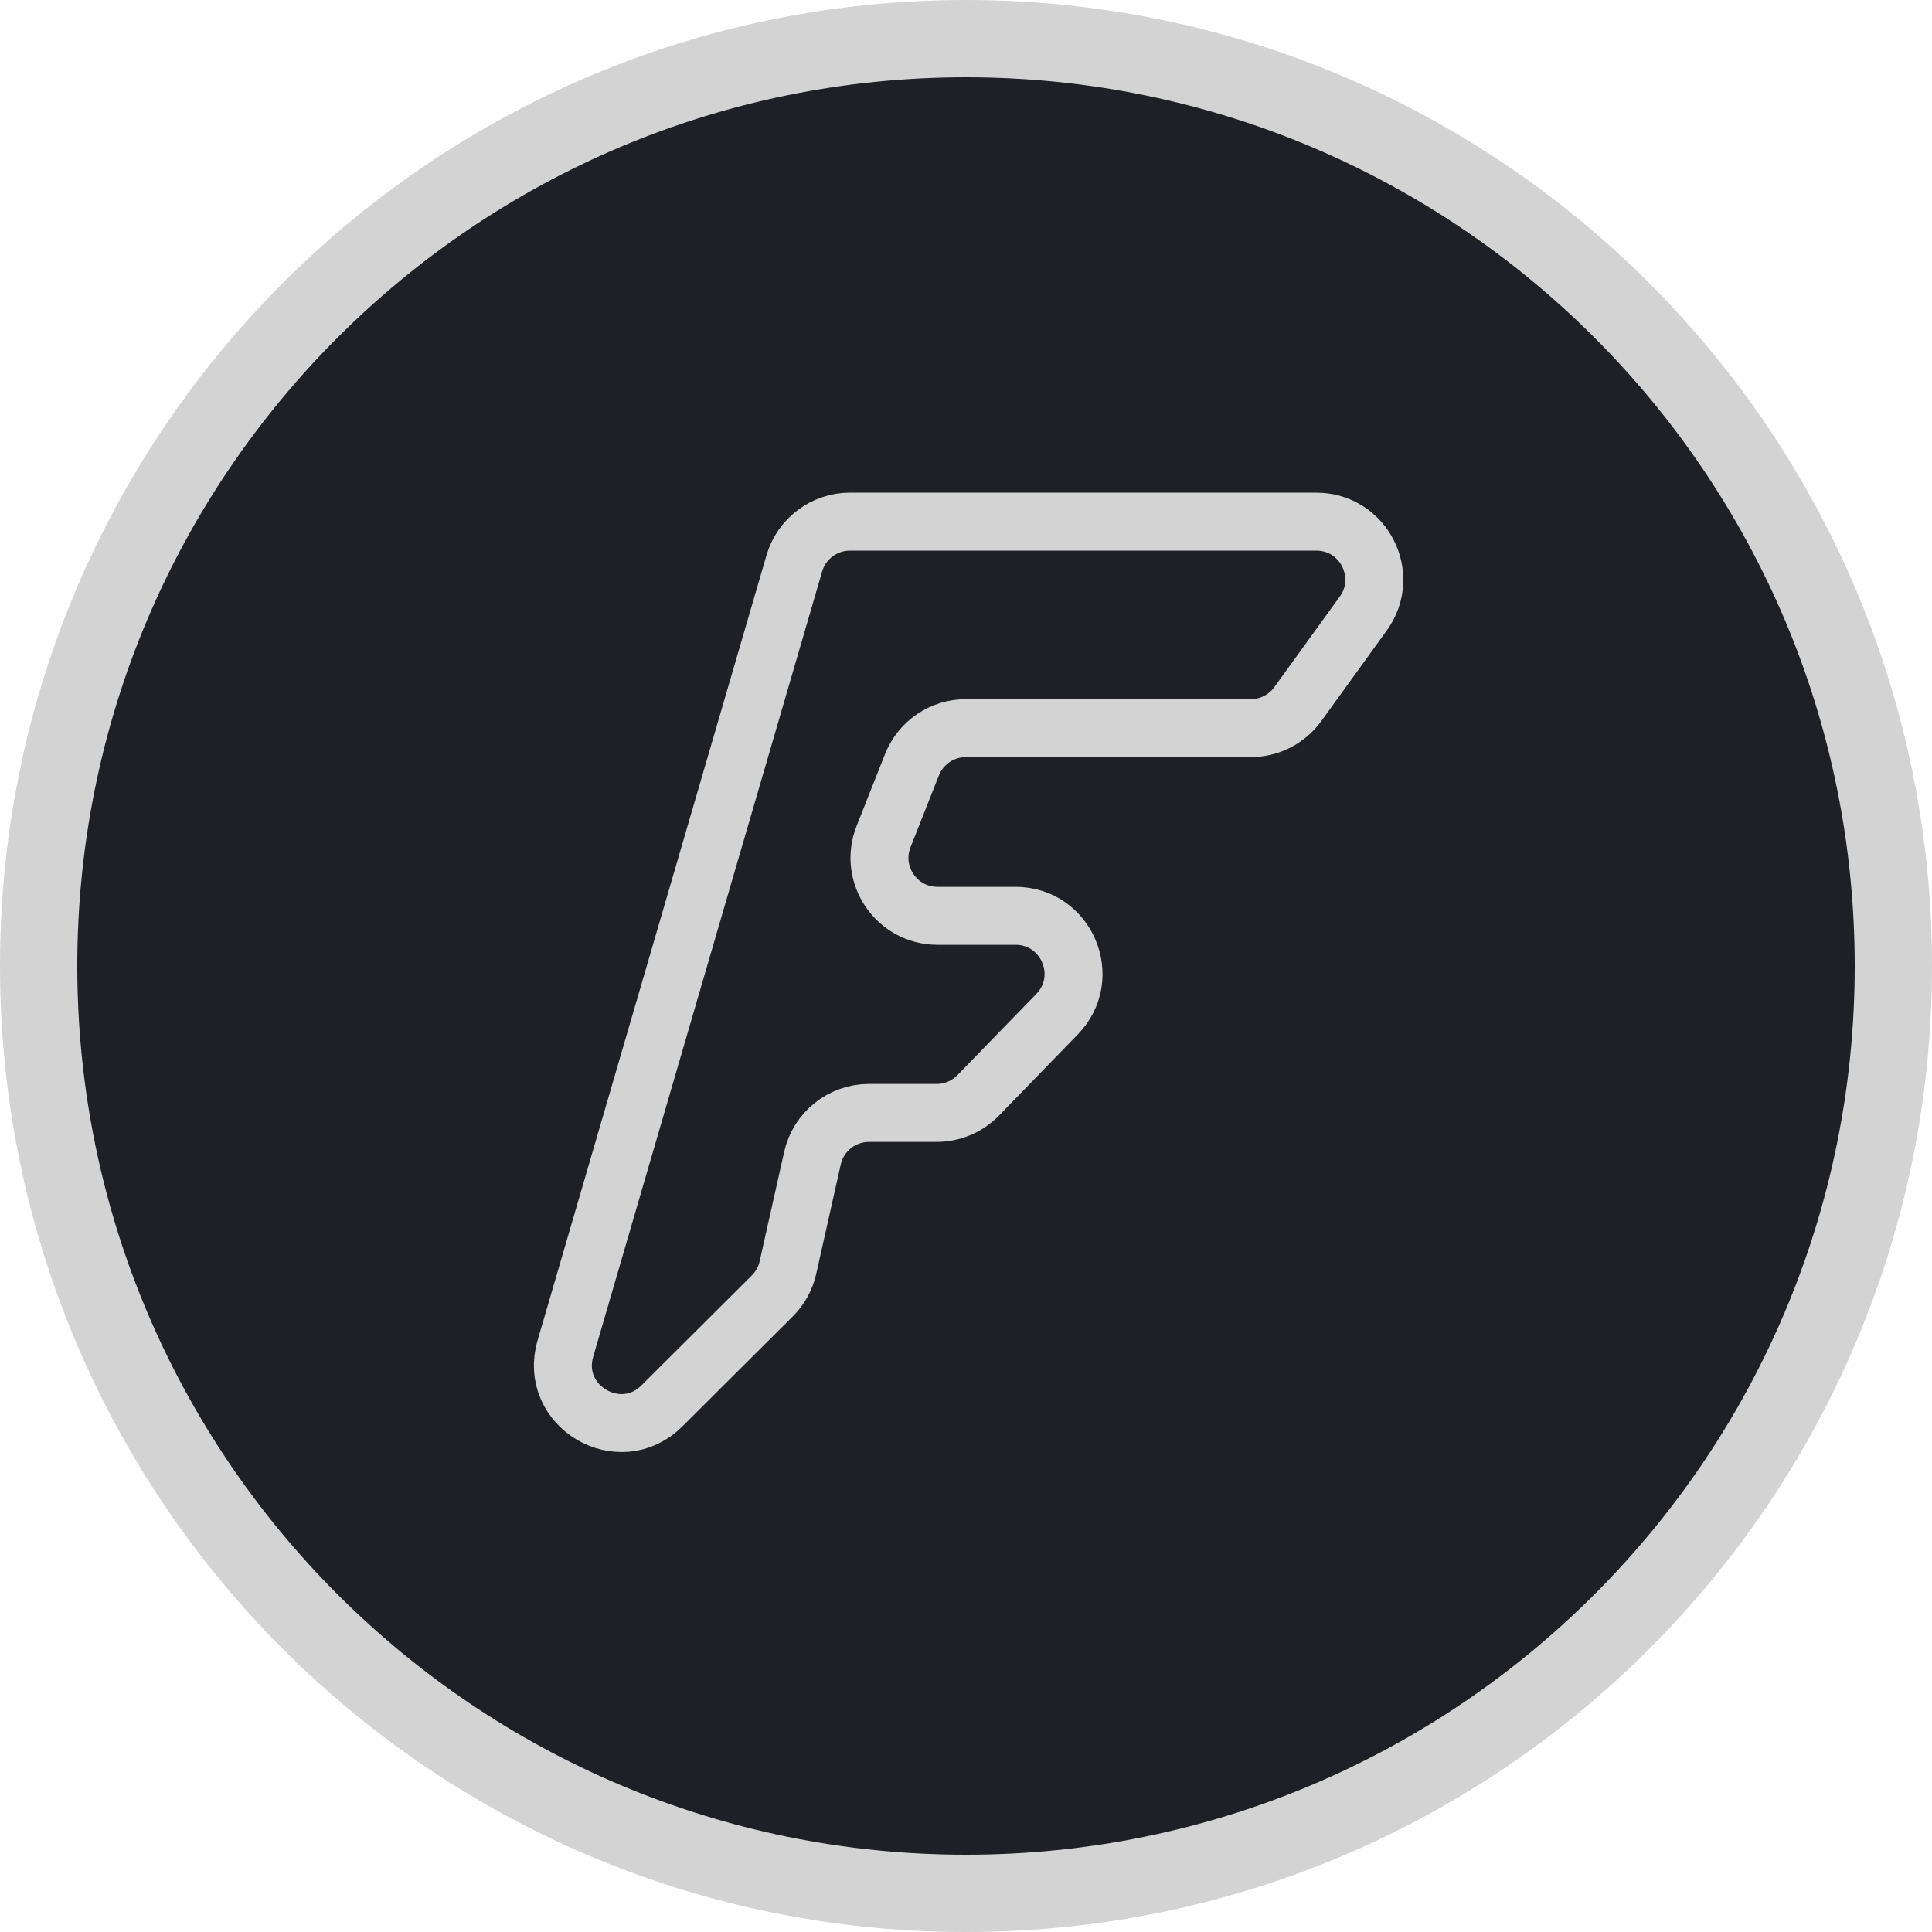
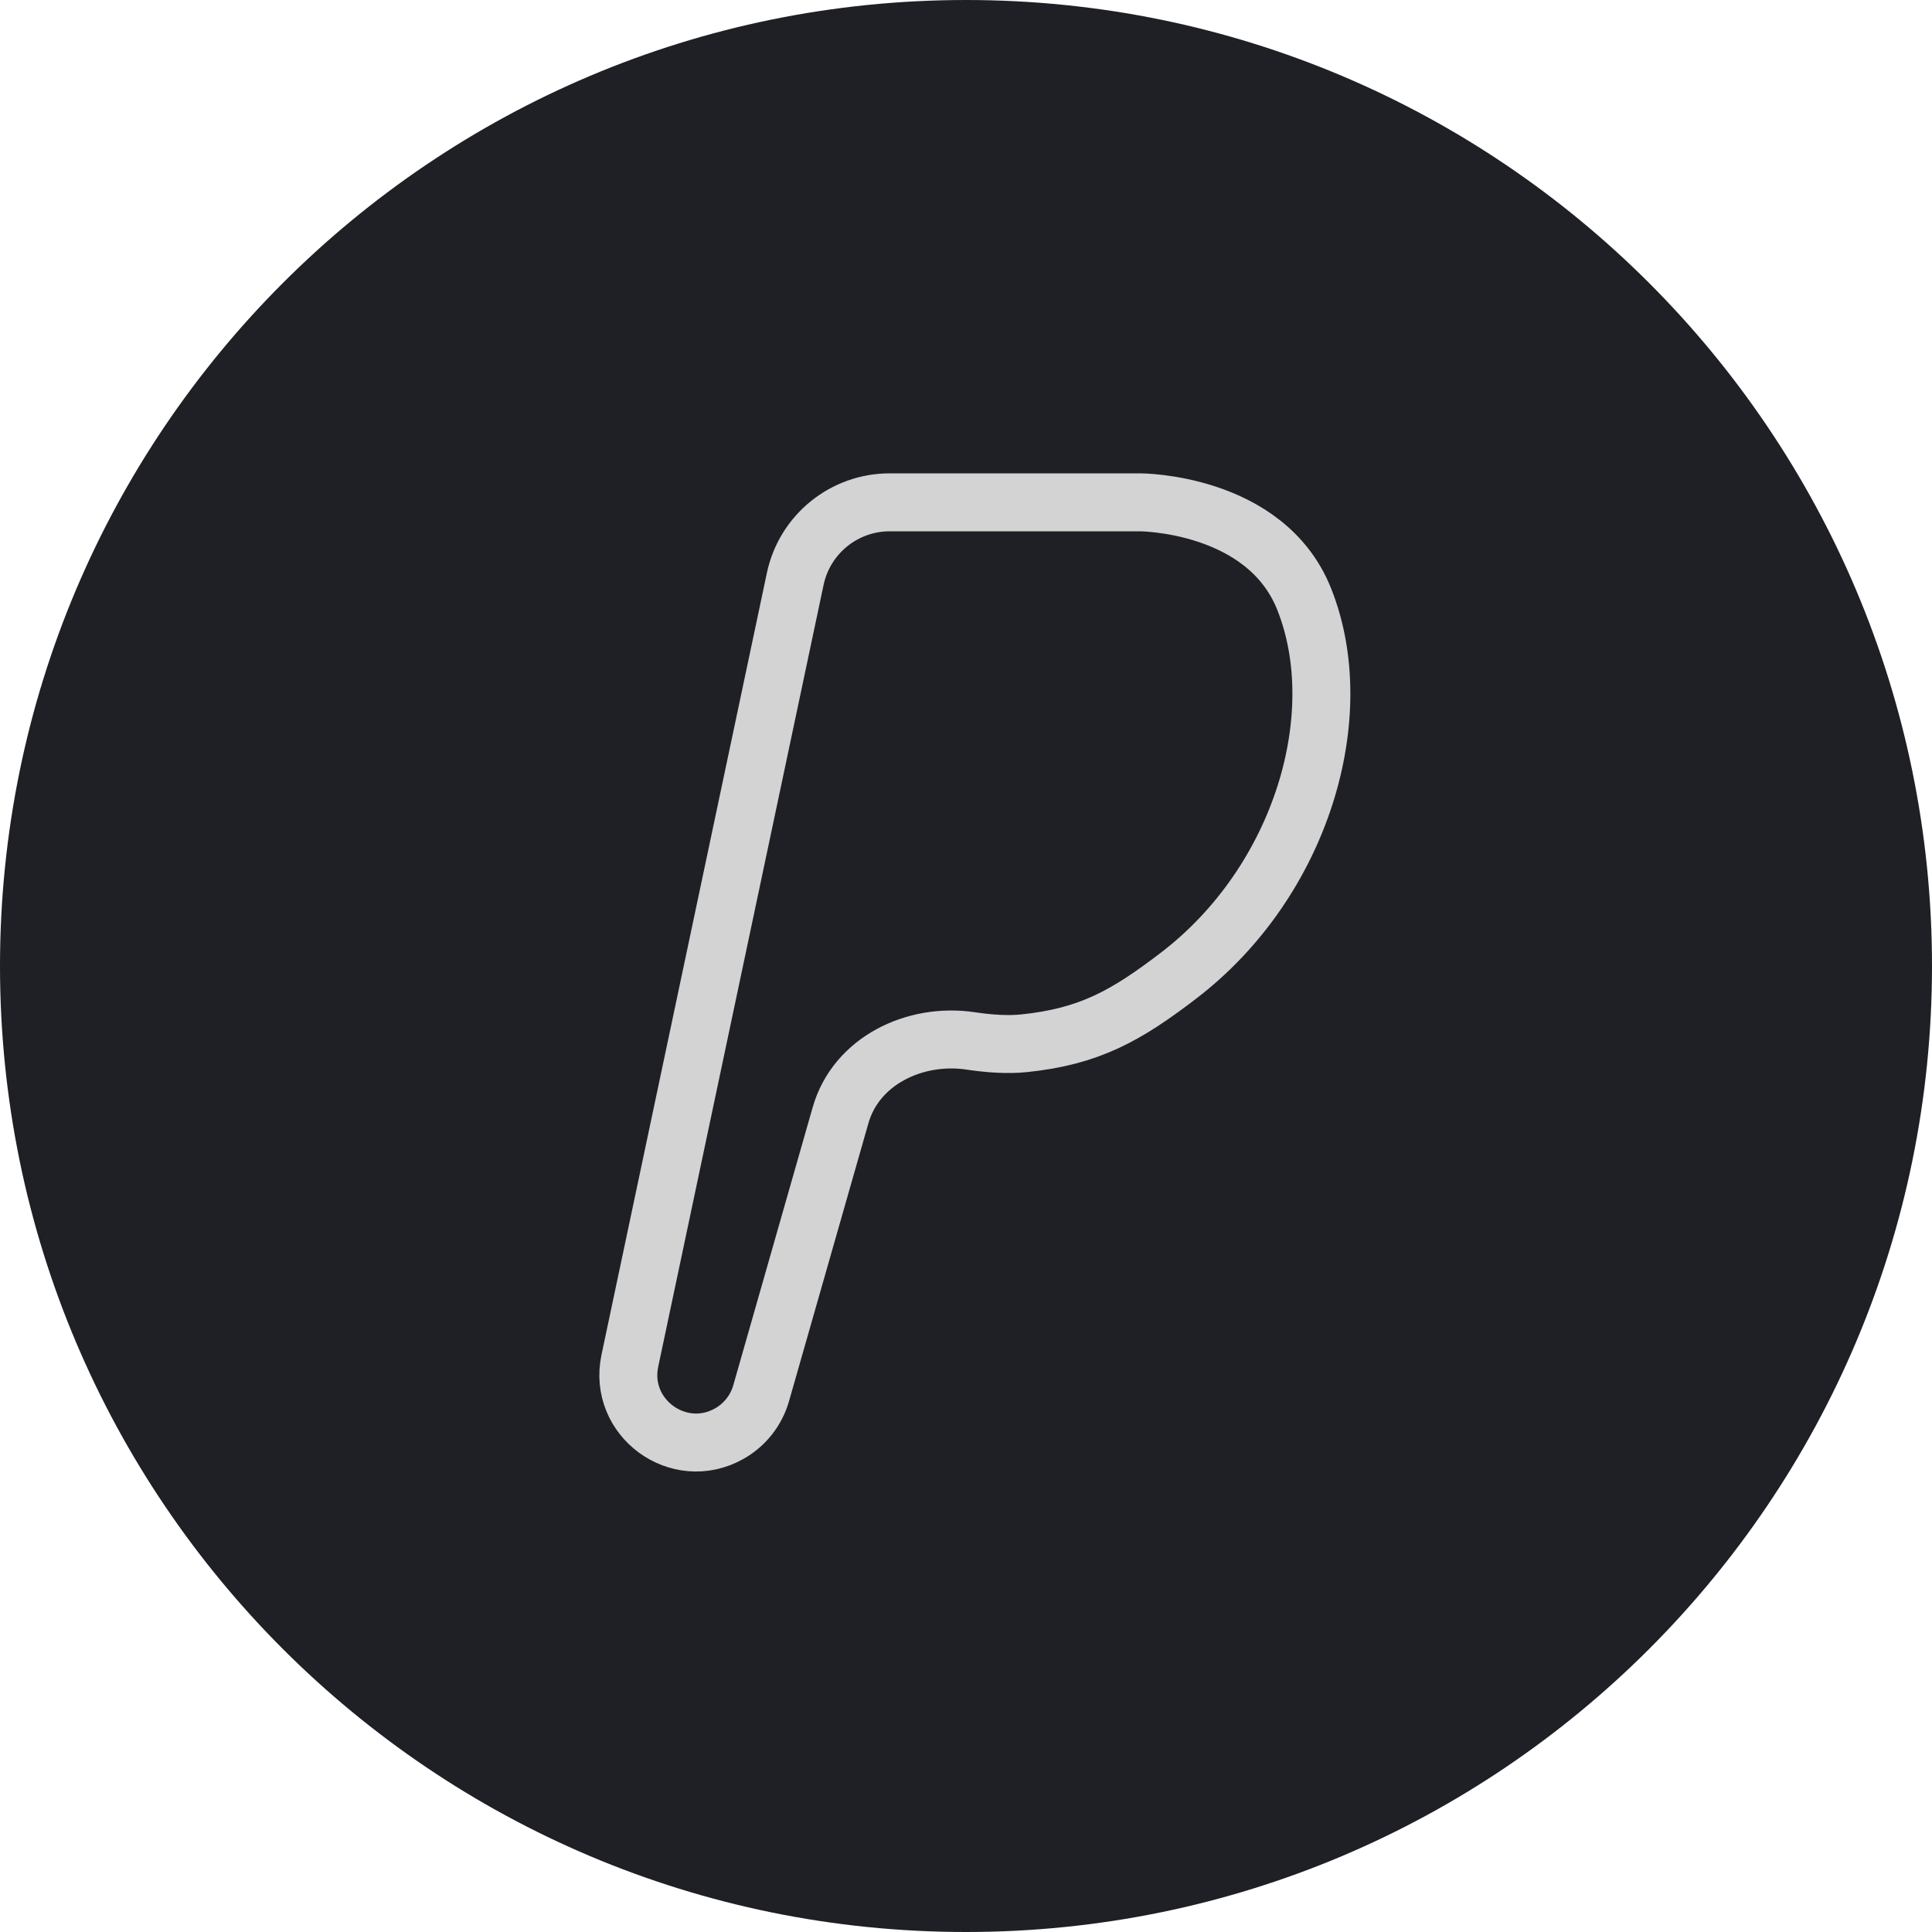
<svg xmlns="http://www.w3.org/2000/svg" width="100" height="100" viewBox="0 0 100 100" fill="none">
-   <rect x="2" y="2" width="96" height="96" rx="48" fill="#1F2025" stroke="#D3D3D3" stroke-width="4" />
-   <path d="M43.994 27H68.131C70.578 27 71.996 29.773 70.562 31.757L67.175 36.444C66.611 37.225 65.706 37.687 64.743 37.687H49.993C48.762 37.687 47.656 38.44 47.203 39.585L45.734 43.3C44.956 45.269 46.407 47.403 48.524 47.403H52.561C55.213 47.403 56.56 50.591 54.713 52.493L50.632 56.695C50.067 57.276 49.291 57.605 48.48 57.605H44.979C43.575 57.605 42.359 58.578 42.052 59.949L40.783 65.609C40.658 66.166 40.377 66.675 39.973 67.078L34.262 72.768C32.065 74.957 28.396 72.781 29.264 69.803L41.114 29.16C41.487 27.88 42.661 27 43.994 27Z" stroke="#D3D3D3" stroke-width="3" />
+   <rect width="100" height="100" rx="50" fill="#1F2025" />
+   <path d="M41.161 29.965L32.602 70.429C31.978 73.376 35.12 75.683 37.745 74.206C38.549 73.754 39.142 73.002 39.396 72.116L43.508 57.722C44.311 54.91 47.353 53.446 50.245 53.878C51.2 54.021 52.159 54.087 53 54C56.392 53.65 58.292 52.572 61 50.5C67.375 45.622 69.902 37.005 67.5 31C65.5 26 59 26 59 26H46.053C43.69 26 41.65 27.654 41.161 29.965Z" stroke="#D3D3D3" stroke-width="3" />
</svg>
